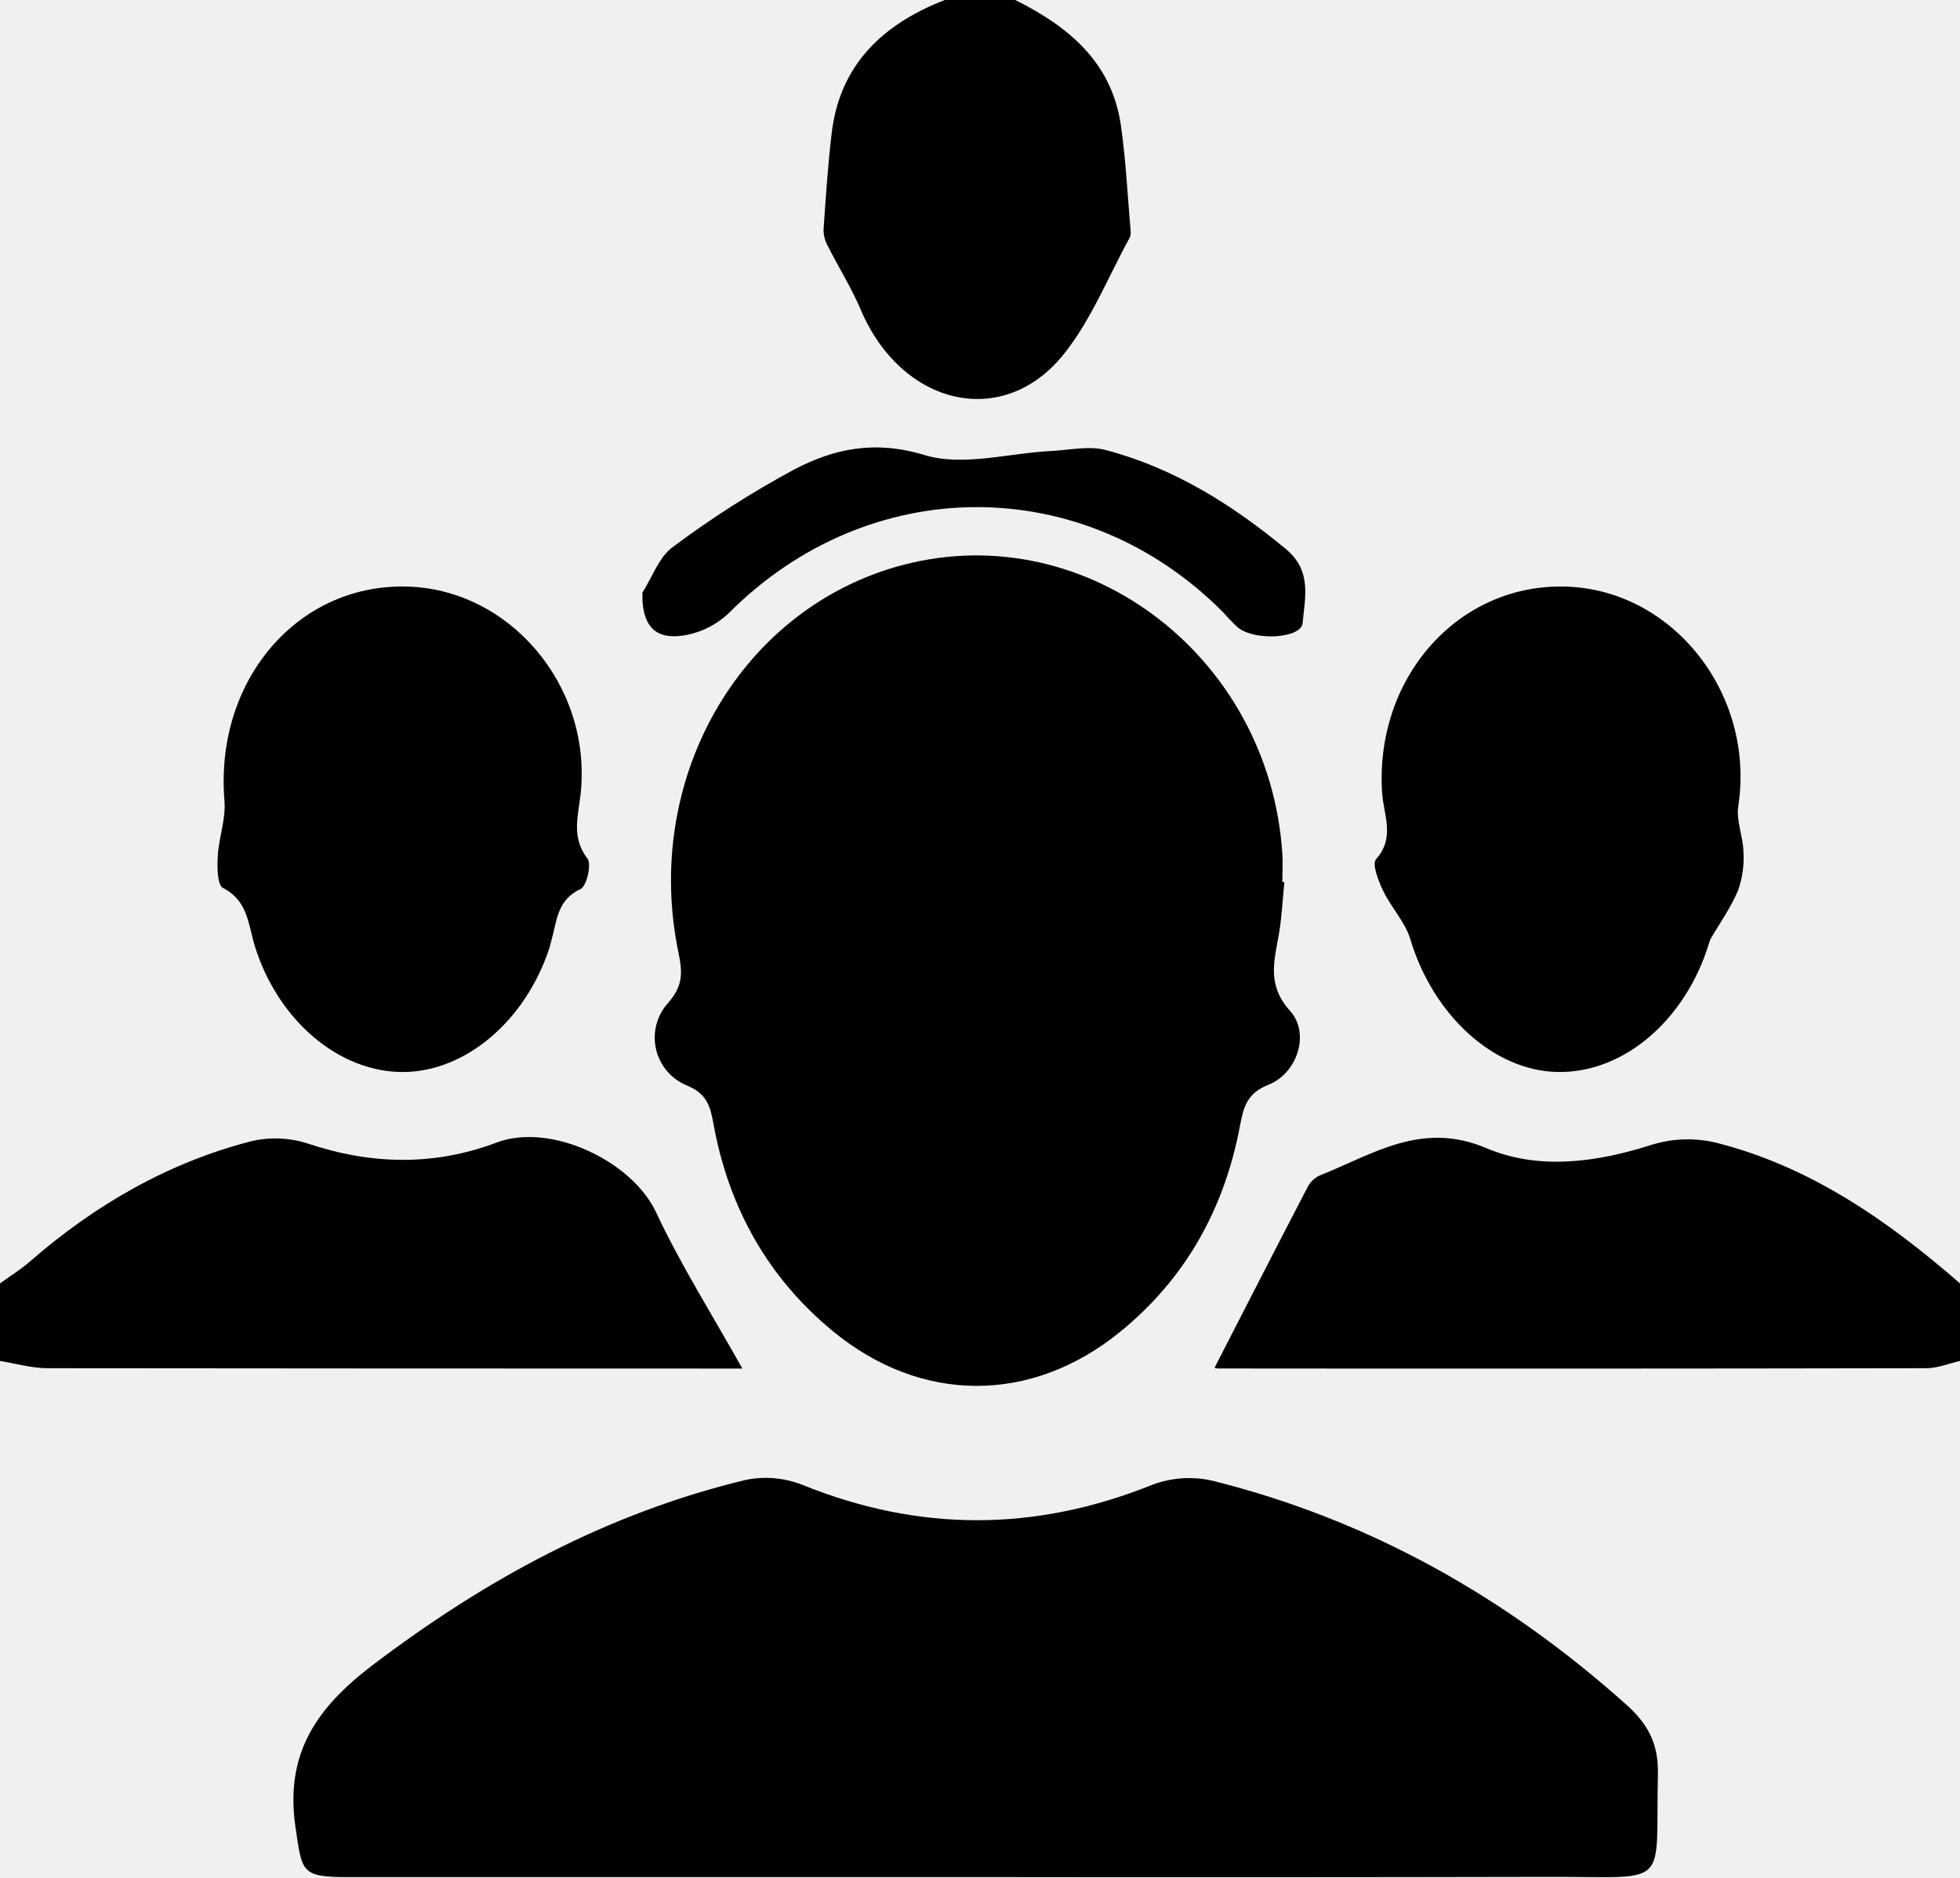
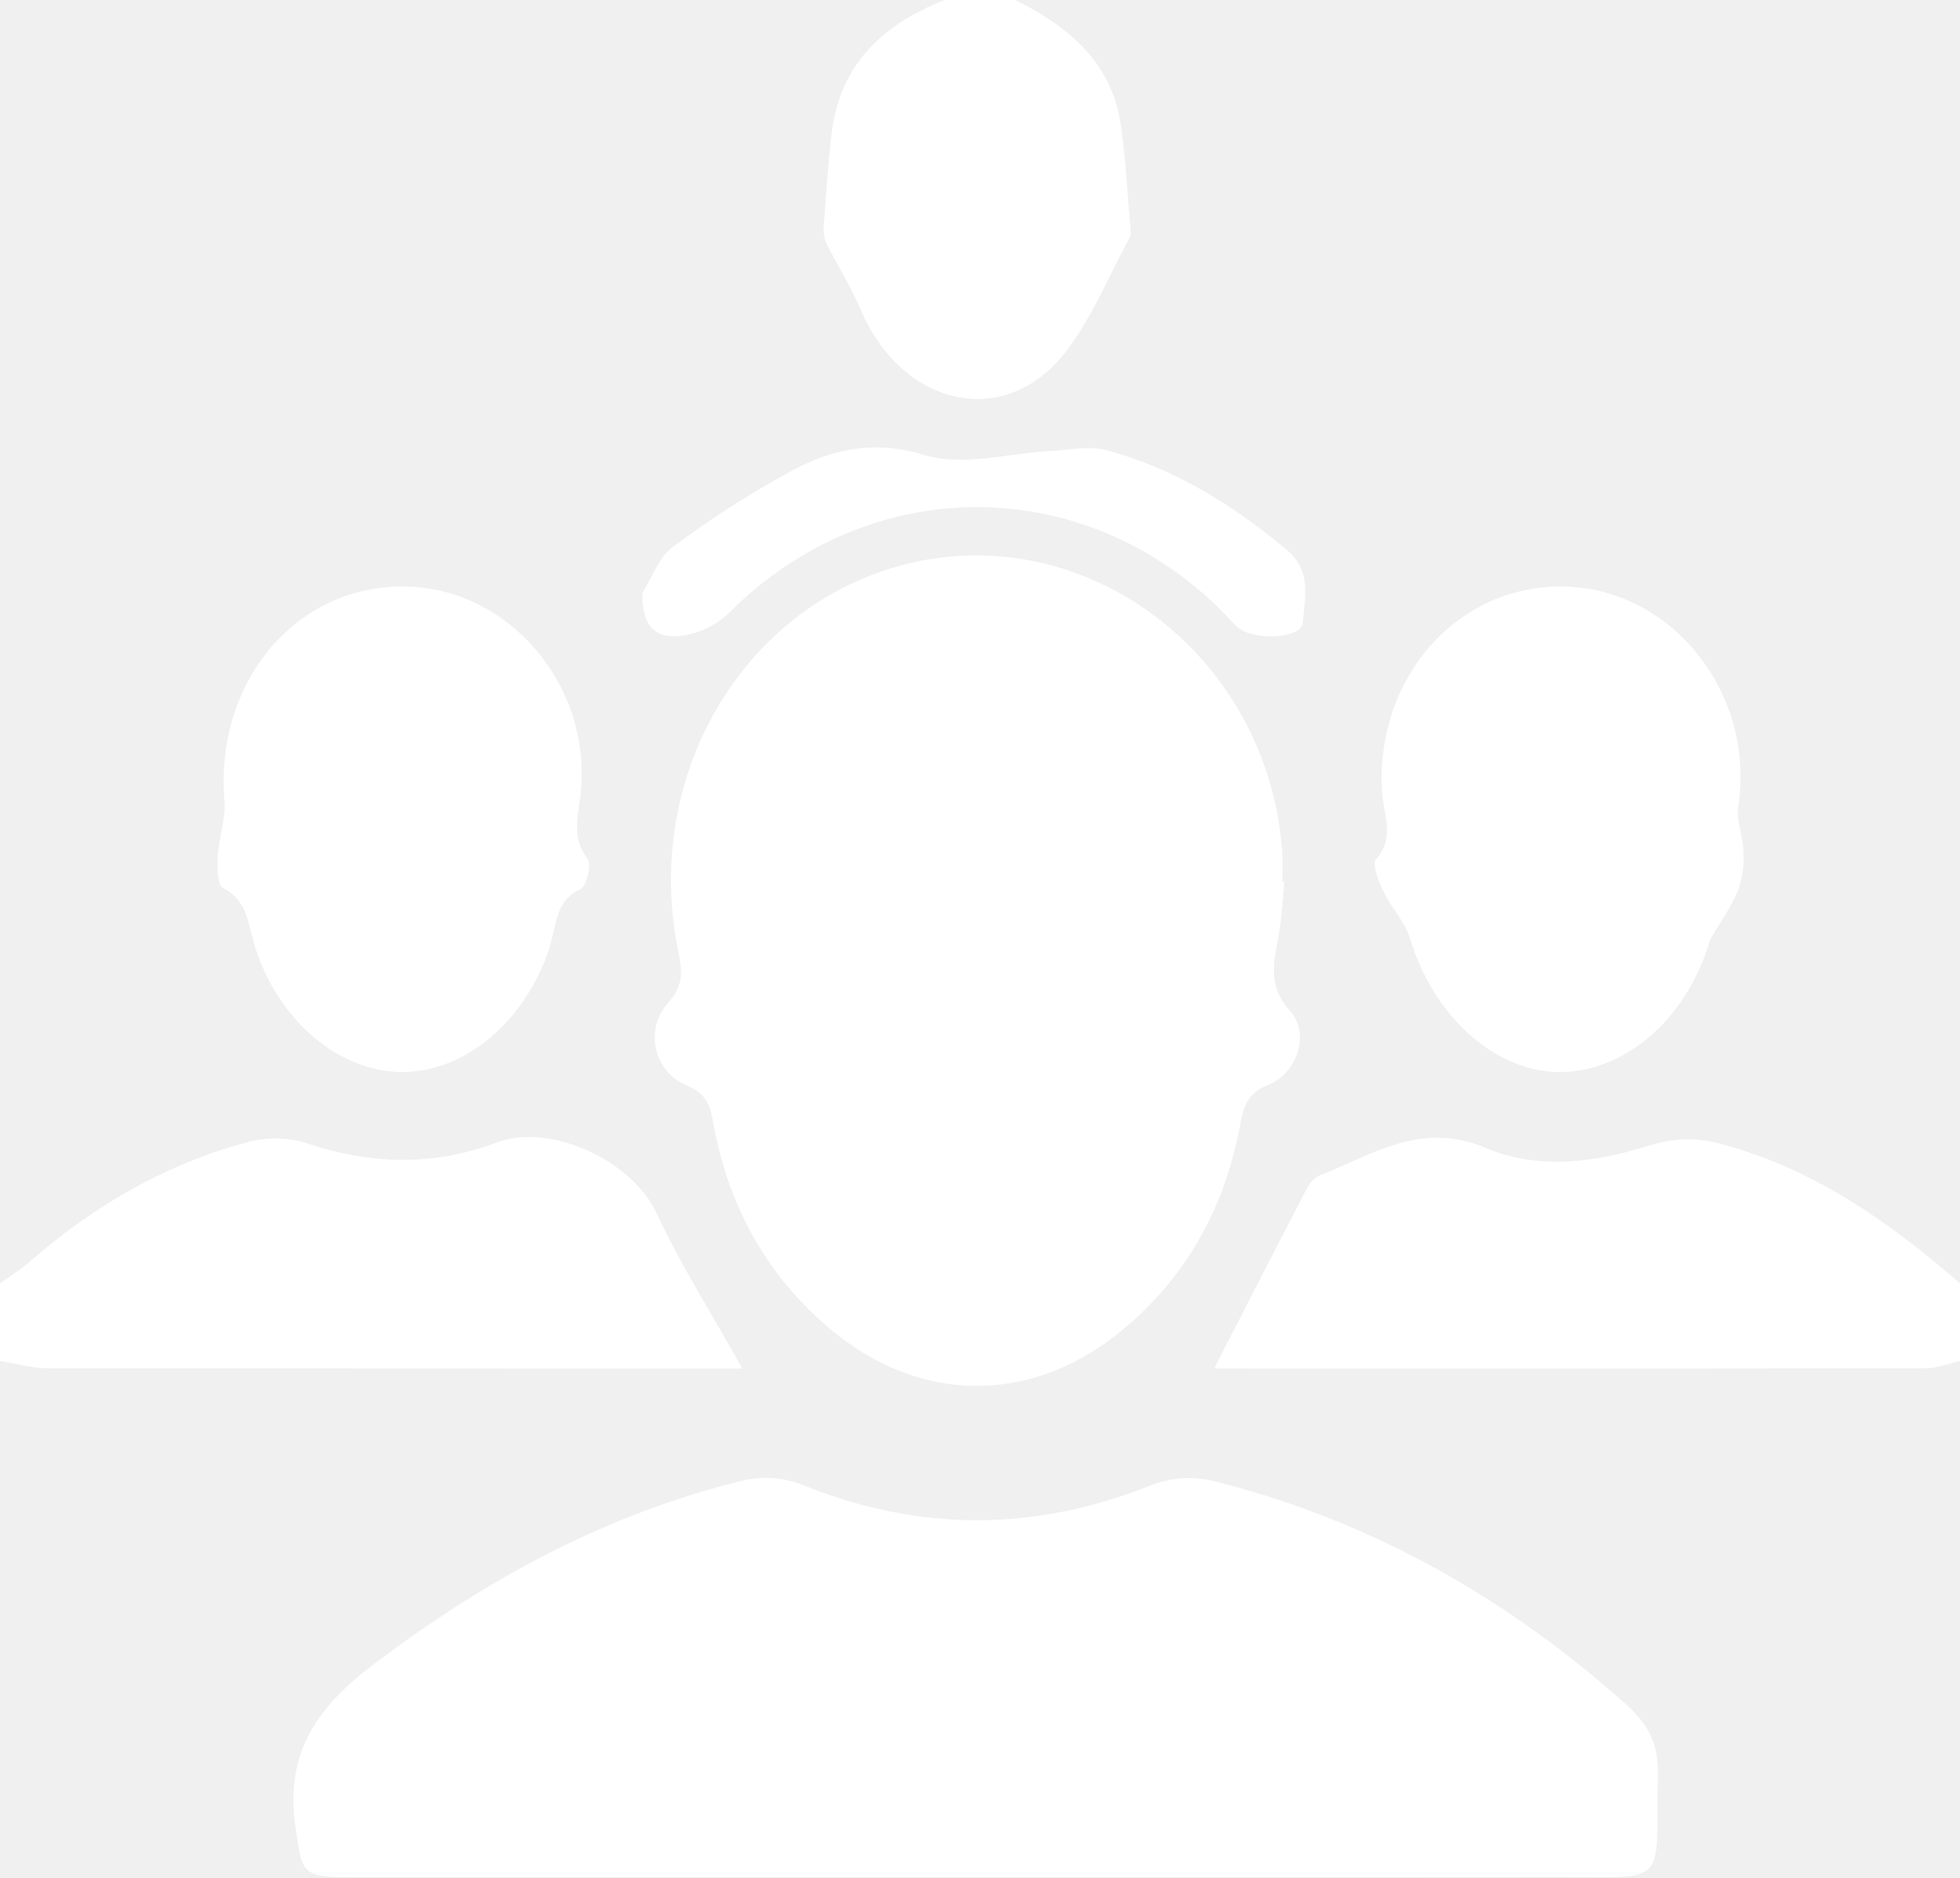
<svg xmlns="http://www.w3.org/2000/svg" viewBox="0 0 520.74 498.69">
+   <defs>
+     <style>.cls-1{fill:#ffffff;}</style>
+   </defs>
  <g id="Layer_2" data-name="Layer 2">
    <g id="Layer_1-2" data-name="Layer 1">
-       <path d="M520.74,361.52c-3,.68-6,1.93-8.92,1.93q-93.66.17-187.32.07a5.4,5.4,0,0,1-1.83-.16c8.08-15.73,16.32-31.85,24.68-47.91a7,7,0,0,1,3.21-3.17c14.15-5.61,27.08-14.59,44.24-7.33,14,5.95,29.29,3.86,44.06-.86a32.47,32.47,0,0,1,16.94-.58c25.09,6.29,45.73,20.7,64.94,37.41Z" />
-       <path d="M0,340.92c2.69-1.94,5.54-3.69,8-5.86,17.18-14.94,36.47-26.12,58.55-31.86a28.16,28.16,0,0,1,15.15.54c16.93,5.67,33.57,6.05,50.3-.25,14.3-5.38,35.93,4.93,42.29,18.51,6.64,14.16,15.08,27.48,22.94,41.54h-7.88q-88.36,0-176.72-.09c-4.22,0-8.45-1.25-12.67-1.93Z" />
-       <path d="M269.74,0C283.9,7.06,295.4,16.53,297.8,33.31c1.34,9.3,1.78,18.72,2.59,28.09a3.39,3.39,0,0,1-.29,1.82C294.39,73.59,289.92,85,282.63,94.07c-16.14,20.19-43.15,13.75-54-11.92-2.44-5.75-5.82-11.1-8.64-16.69a9.1,9.1,0,0,1-1.19-4.41c.57-8.45,1.15-16.91,2.12-25.33C223,17.23,234.49,6.45,251,0Z" />
-       <path d="M259,498.63q-83.34,0-166.68,0c-12.37,0-12.06-1.35-13.81-13.22-2.89-19.59,5.61-31.78,20.47-43.08C129,419.54,161.27,402,198,393.15a26.56,26.56,0,0,1,15.18,1.28c31.07,12.57,61.83,12.5,92.93,0a27.8,27.8,0,0,1,16-1.1c41.69,10.41,78,30.87,110,59.51,5.81,5.2,8.55,10.47,8.37,18.48-.68,30.5,3.57,27.2-27.83,27.25Q335.82,498.73,259,498.63Z" />
-       <path d="M341.23,234.32c-.47,4.65-.66,9.35-1.47,13.93-1.25,7.13-3.19,13.44,3,20.3,5.38,6,1.91,16.56-5.75,19.6-5.82,2.31-6.64,6-7.62,11.16-4.15,21.87-14.44,40.4-31.88,54.55-23.61,19.15-52.87,19.05-76.34-.34-17.28-14.28-27.55-32.83-31.57-54.74-.88-4.86-1.67-8.17-7.1-10.44a13.72,13.72,0,0,1-5-21.92c3.94-4.46,3.88-8,2.78-13.24-9.52-45.59,15.64-90.24,57.42-102.5,49.24-14.44,99.51,22.68,103,76.13.16,2.48,0,5,0,7.48Z" />
-       <path d="M414.56,155.8c29.25-.06,51.9,28.13,47.27,58.37-.6,3.87,1.3,8.06,1.38,12.12a25.93,25.93,0,0,1-1.43,10.22c-1.88,4.53-4.82,8.62-7.3,12.9a4.43,4.43,0,0,0-.33.88c-6.25,20.73-22.84,34.87-40.44,34.47-17-.39-33-15.21-39-35.25-1.38-4.6-5.12-8.45-7.24-12.9-1.25-2.61-3-7.1-1.88-8.36,5.16-5.8,2-11.78,1.61-17.69C365.28,180.54,386.61,155.86,414.56,155.8Z" />
-       <path d="M107.61,155.8c27.52.41,49.46,26,46.71,54.57-.58,6-2.74,11.87,1.76,17.7,1.15,1.48-.21,7.36-1.85,8.11-6.35,2.91-6.27,8.67-7.79,13.84-.18.6-.27,1.22-.47,1.81-6.37,19.37-22.27,32.85-38.83,32.94-17,.09-33.26-13.63-39.42-33.4-1.79-5.74-1.78-12.07-8.47-15.49-1.54-.79-1.56-5.57-1.39-8.46.27-4.92,2.18-9.87,1.78-14.67C57,181.18,78.56,155.37,107.61,155.8Z" />
-       <path d="M170.67,157.44c2.63-4.12,4.39-9.43,8.06-12.12a260.59,260.59,0,0,1,32.13-20.53c10.73-5.65,21.6-7.92,34.77-3.91,10.21,3.1,22.45-.52,33.78-1.09,4.79-.24,9.88-1.42,14.33-.25,18.08,4.75,33.55,14.43,47.9,26.31,7,5.8,5.05,12.89,4.44,19.68-.37,4.09-12.76,4.8-17.22,1.14a54.82,54.82,0,0,1-3.87-4c-37.16-37.42-94.12-37.21-131.4.23a22.62,22.62,0,0,1-10.76,5.69C175.23,170.18,170.46,167.55,170.67,157.44Z" />
+       <path class="cls-1" d="M520.74,361.52c-3,.68-6,1.93-8.92,1.93q-93.66.17-187.32.07a5.4,5.4,0,0,1-1.83-.16c8.08-15.73,16.32-31.85,24.68-47.91a7,7,0,0,1,3.21-3.17c14.15-5.61,27.08-14.59,44.24-7.33,14,5.95,29.29,3.86,44.06-.86a32.47,32.47,0,0,1,16.94-.58c25.09,6.29,45.73,20.7,64.94,37.41Z" />
+       <path class="cls-1" d="M0,340.92c2.69-1.94,5.54-3.69,8-5.86,17.18-14.94,36.47-26.12,58.55-31.86a28.16,28.16,0,0,1,15.15.54c16.93,5.67,33.57,6.05,50.3-.25,14.3-5.38,35.93,4.93,42.29,18.51,6.64,14.16,15.08,27.48,22.94,41.54h-7.88q-88.36,0-176.72-.09c-4.22,0-8.45-1.25-12.67-1.93Z" />
+       <path class="cls-1" d="M269.74,0C283.9,7.06,295.4,16.53,297.8,33.31c1.34,9.3,1.78,18.72,2.59,28.09a3.39,3.39,0,0,1-.29,1.82C294.39,73.59,289.92,85,282.63,94.07c-16.14,20.19-43.15,13.75-54-11.92-2.44-5.75-5.82-11.1-8.64-16.69a9.1,9.1,0,0,1-1.19-4.41c.57-8.45,1.15-16.91,2.12-25.33C223,17.23,234.49,6.45,251,0Z" />
+       <path class="cls-1" d="M259,498.63q-83.34,0-166.68,0c-12.37,0-12.06-1.35-13.81-13.22-2.89-19.59,5.61-31.78,20.47-43.08C129,419.54,161.27,402,198,393.15a26.56,26.56,0,0,1,15.18,1.28c31.07,12.57,61.83,12.5,92.93,0a27.8,27.8,0,0,1,16-1.1c41.69,10.41,78,30.87,110,59.51,5.81,5.2,8.55,10.47,8.37,18.48-.68,30.5,3.57,27.2-27.83,27.25Q335.82,498.73,259,498.63Z" />
+       <path class="cls-1" d="M341.23,234.32c-.47,4.65-.66,9.35-1.47,13.93-1.25,7.13-3.19,13.44,3,20.3,5.38,6,1.91,16.56-5.75,19.6-5.82,2.31-6.64,6-7.62,11.16-4.15,21.87-14.44,40.4-31.88,54.55-23.61,19.15-52.87,19.05-76.34-.34-17.28-14.28-27.55-32.83-31.57-54.74-.88-4.86-1.67-8.17-7.1-10.44a13.72,13.72,0,0,1-5-21.92c3.94-4.46,3.88-8,2.78-13.24-9.52-45.59,15.64-90.24,57.42-102.5,49.24-14.44,99.51,22.68,103,76.13.16,2.48,0,5,0,7.48Z" />
+       <path class="cls-1" d="M414.56,155.8c29.25-.06,51.9,28.13,47.27,58.37-.6,3.87,1.3,8.06,1.38,12.12a25.93,25.93,0,0,1-1.43,10.22c-1.88,4.53-4.82,8.62-7.3,12.9a4.43,4.43,0,0,0-.33.88c-6.25,20.73-22.84,34.87-40.44,34.47-17-.39-33-15.21-39-35.25-1.38-4.6-5.12-8.45-7.24-12.9-1.25-2.61-3-7.1-1.88-8.36,5.16-5.8,2-11.78,1.61-17.69C365.28,180.54,386.61,155.86,414.56,155.8Z" />
+       <path class="cls-1" d="M107.61,155.8c27.52.41,49.46,26,46.71,54.57-.58,6-2.74,11.87,1.76,17.7,1.15,1.48-.21,7.36-1.85,8.11-6.35,2.91-6.27,8.67-7.79,13.84-.18.6-.27,1.22-.47,1.81-6.37,19.37-22.27,32.85-38.83,32.94-17,.09-33.26-13.63-39.42-33.4-1.79-5.74-1.78-12.07-8.47-15.49-1.54-.79-1.56-5.57-1.39-8.46.27-4.92,2.18-9.87,1.78-14.67C57,181.18,78.56,155.37,107.61,155.8Z" />
+       <path class="cls-1" d="M170.67,157.44c2.63-4.12,4.39-9.43,8.06-12.12a260.59,260.59,0,0,1,32.13-20.53c10.73-5.65,21.6-7.92,34.77-3.91,10.21,3.1,22.45-.52,33.78-1.09,4.79-.24,9.88-1.42,14.33-.25,18.08,4.75,33.55,14.43,47.9,26.31,7,5.8,5.05,12.89,4.44,19.68-.37,4.09-12.76,4.8-17.22,1.14a54.82,54.82,0,0,1-3.87-4c-37.16-37.42-94.12-37.21-131.4.23a22.62,22.62,0,0,1-10.76,5.69C175.23,170.18,170.46,167.55,170.67,157.44Z" />
    </g>
  </g>
</svg>
